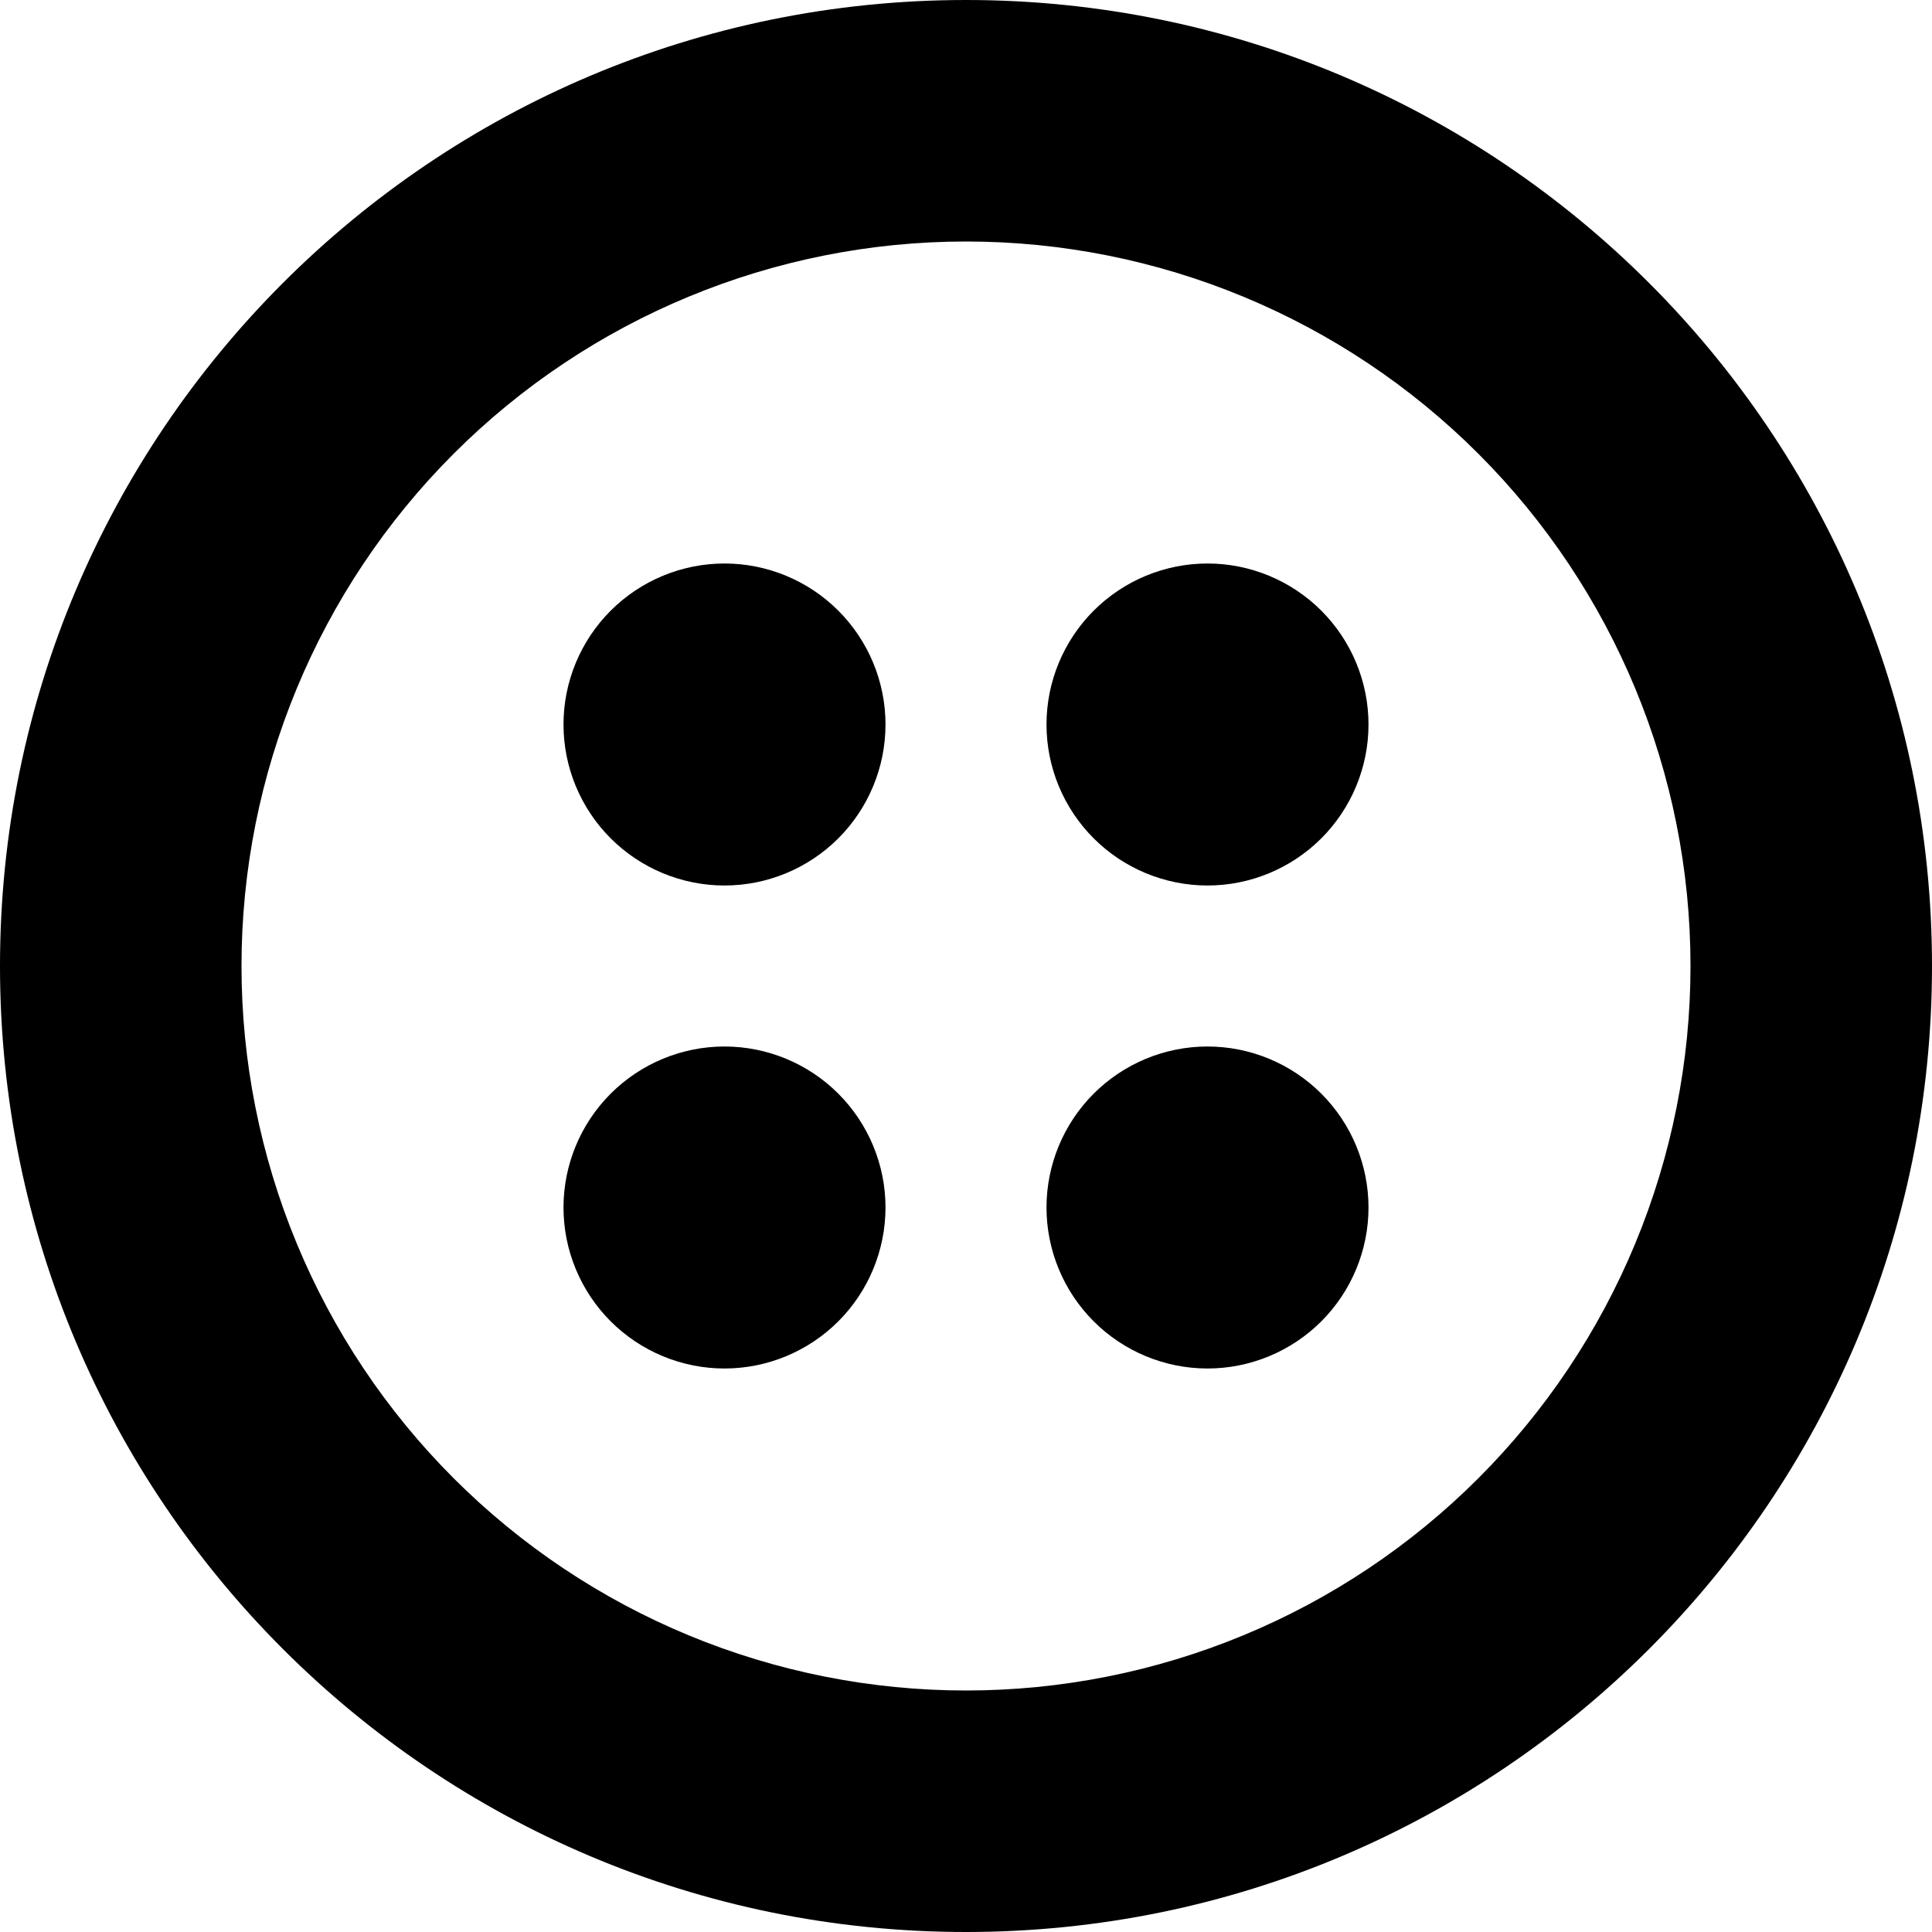
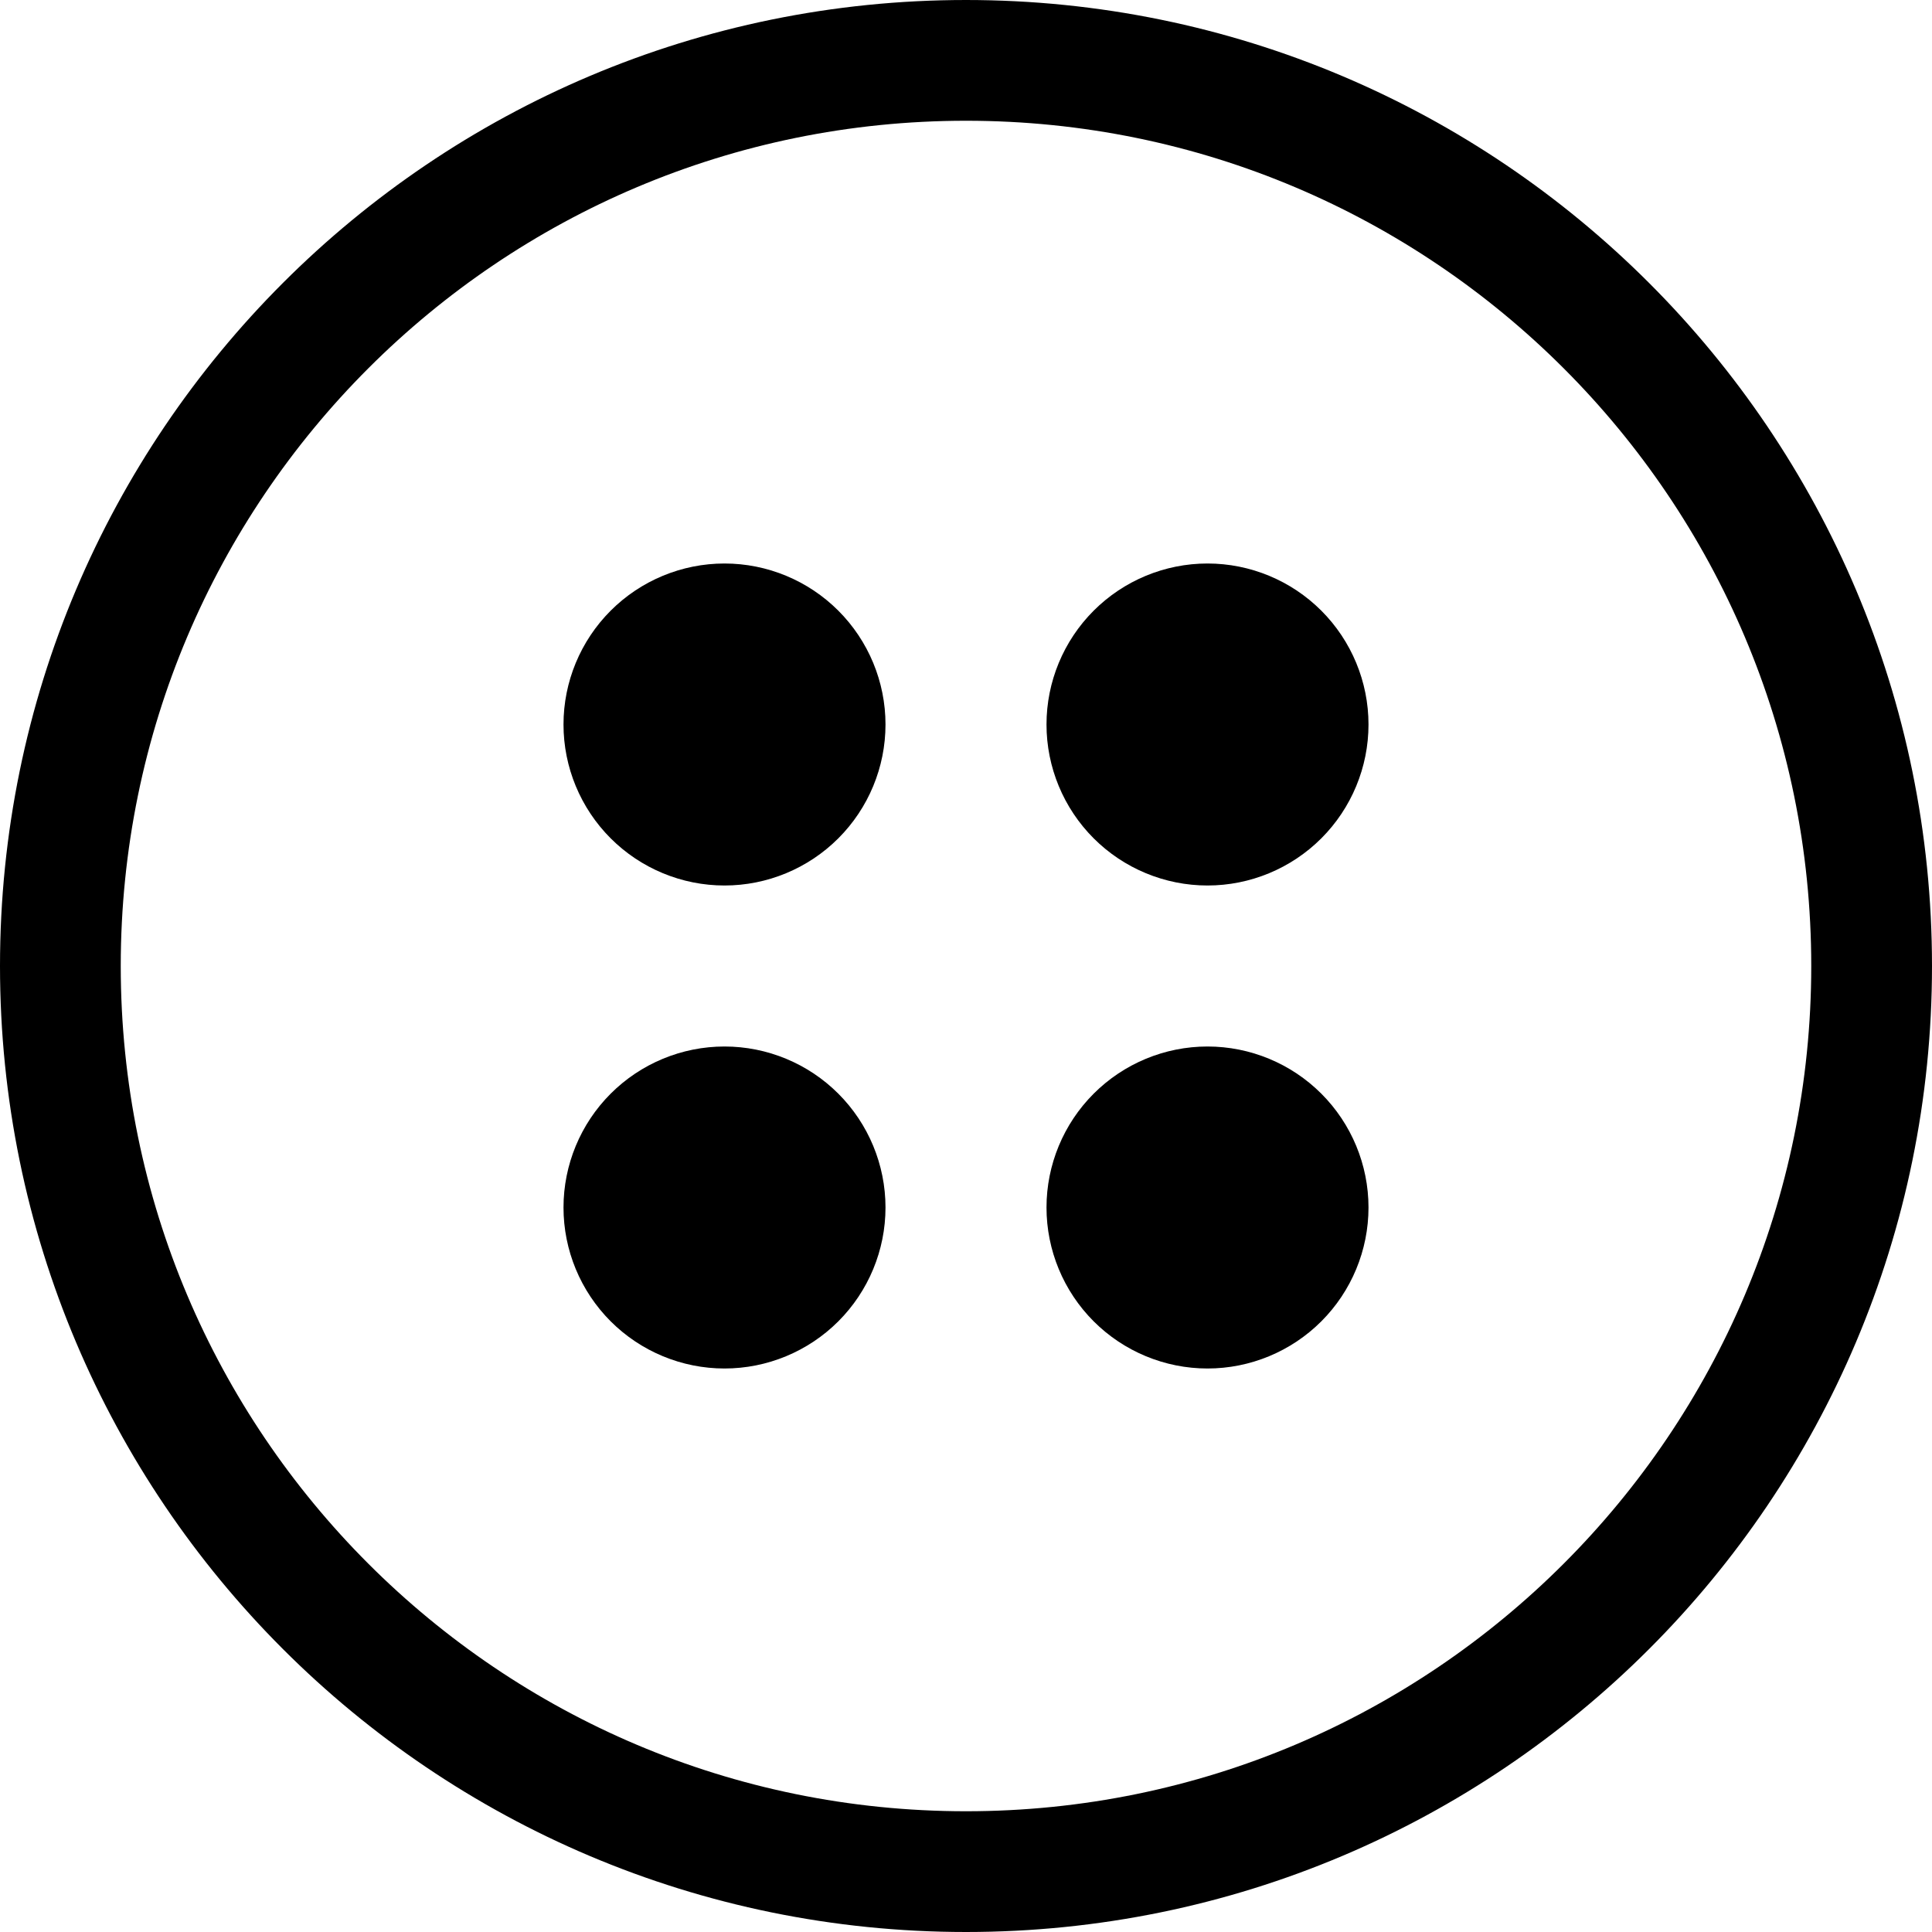
<svg xmlns="http://www.w3.org/2000/svg" width="24" height="24" viewBox="0 0 24 24" fill="none">
+   <circle cx="12" cy="12" r="11.25" stroke="black" stroke-width="1.5" />
  <path d="M11 9C11 9.53 10.789 10.039 10.414 10.414C10.039 10.789 9.53 11 9 11C8.47 11 7.961 10.789 7.586 10.414C7.211 10.039 7 9.53 7 9C7 8.47 7.211 7.961 7.586 7.586C7.961 7.211 8.47 7 9 7C9.53 7 10.039 7.211 10.414 7.586C10.789 7.961 11 8.47 11 9ZM17 9C17 9.53 16.789 10.039 16.414 10.414C16.039 10.789 15.53 11 15 11C14.47 11 13.961 10.789 13.586 10.414C13.211 10.039 13 9.53 13 9C13 8.47 13.211 7.961 13.586 7.586C13.961 7.211 14.47 7 15 7C15.53 7 16.039 7.211 16.414 7.586C16.789 7.961 17 8.47 17 9ZM15 17C15.53 17 16.039 16.789 16.414 16.414C16.789 16.039 17 15.53 17 15C17 14.47 16.789 13.961 16.414 13.586C16.039 13.211 15.53 13 15 13C14.47 13 13.961 13.211 13.586 13.586C13.211 13.961 13 14.47 13 15C13 15.53 13.211 16.039 13.586 16.414C13.961 16.789 14.47 17 15 17ZM11 15C11 15.53 10.789 16.039 10.414 16.414C10.039 16.789 9.53 17 9 17C8.47 17 7.961 16.789 7.586 16.414C7.211 16.039 7 15.53 7 15C7 14.47 7.211 13.961 7.586 13.586C7.961 13.211 8.47 13 9 13C9.53 13 10.039 13.211 10.414 13.586C10.789 13.961 11 14.47 11 15Z" fill="black" />
-   <path fill-rule="evenodd" clip-rule="evenodd" d="M24 12C24 18.627 18.627 24 12 24C5.373 24 0 18.627 0 12C0 5.373 5.373 0 12 0C18.627 0 24 5.373 24 12ZM21 12C21 13.182 20.767 14.352 20.315 15.444C19.863 16.536 19.2 17.528 18.364 18.364C17.528 19.2 16.536 19.863 15.444 20.315C14.352 20.767 13.182 21 12 21C10.818 21 9.648 20.767 8.556 20.315C7.464 19.863 6.472 19.2 5.636 18.364C4.8 17.528 4.137 16.536 3.685 15.444C3.233 14.352 3 13.182 3 12C3 9.613 3.948 7.324 5.636 5.636C7.324 3.948 9.613 3 12 3C14.387 3 16.676 3.948 18.364 5.636C20.052 7.324 21 9.613 21 12Z" fill="black" />
</svg>
